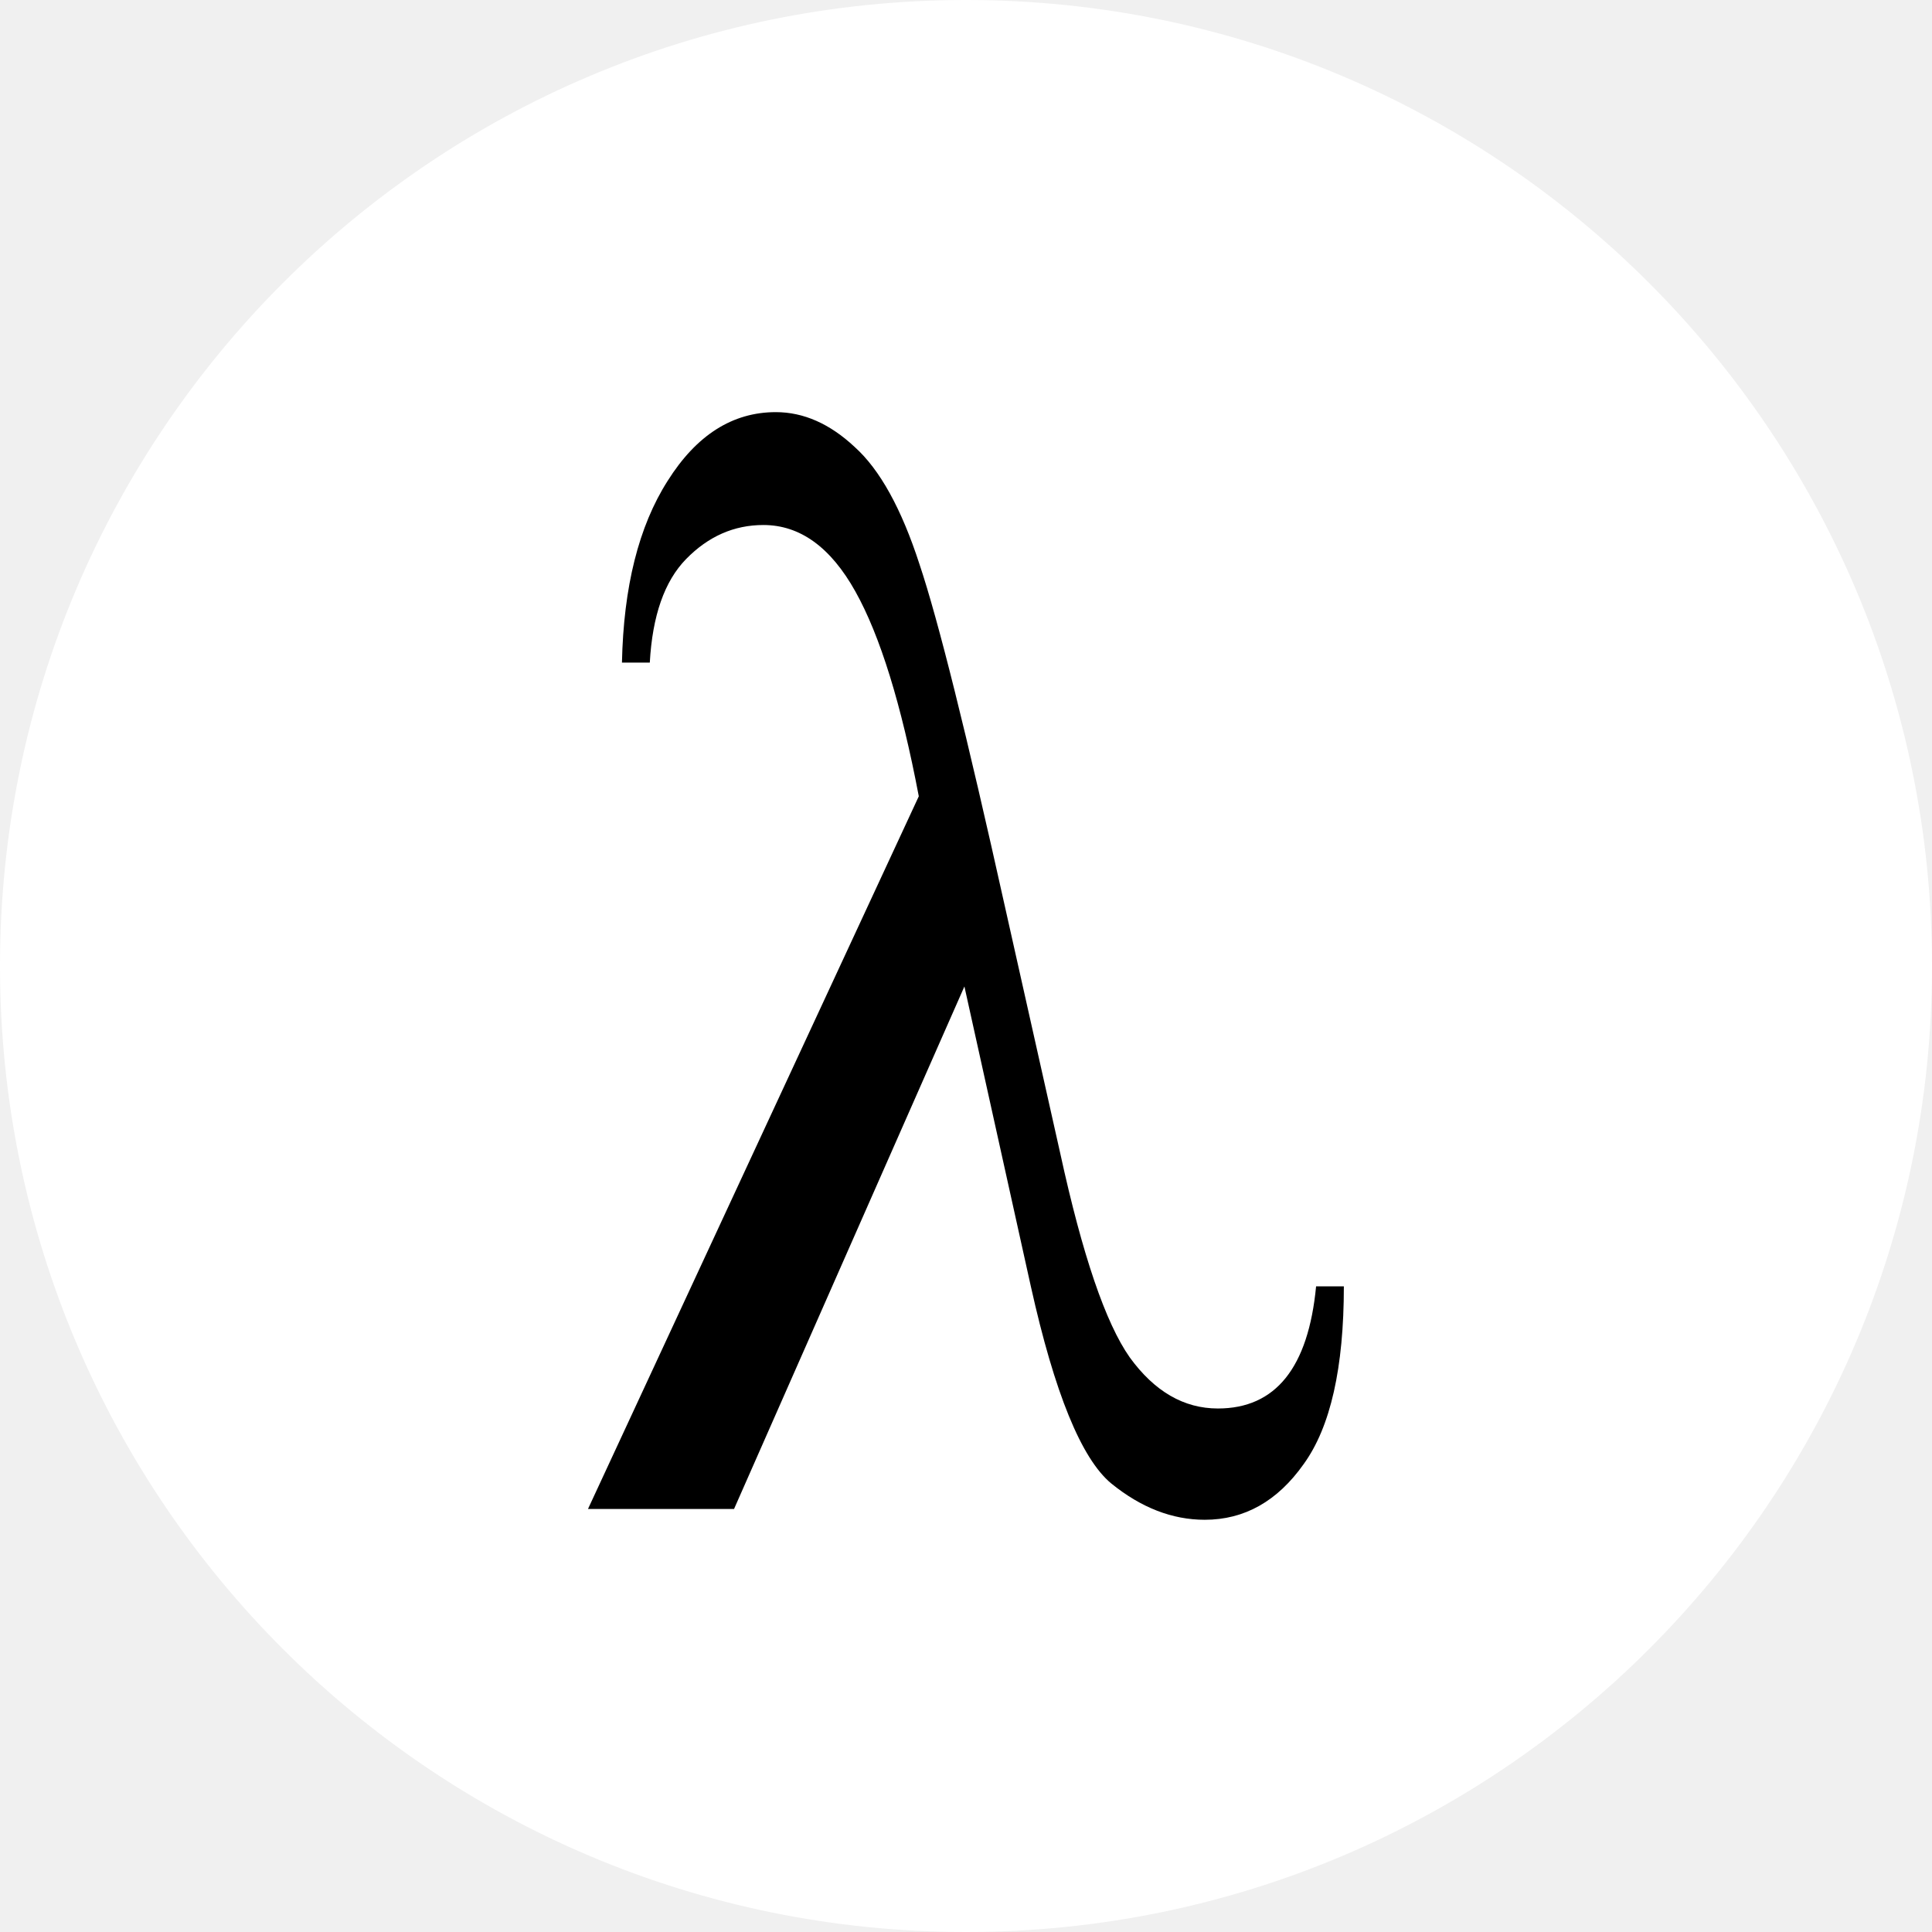
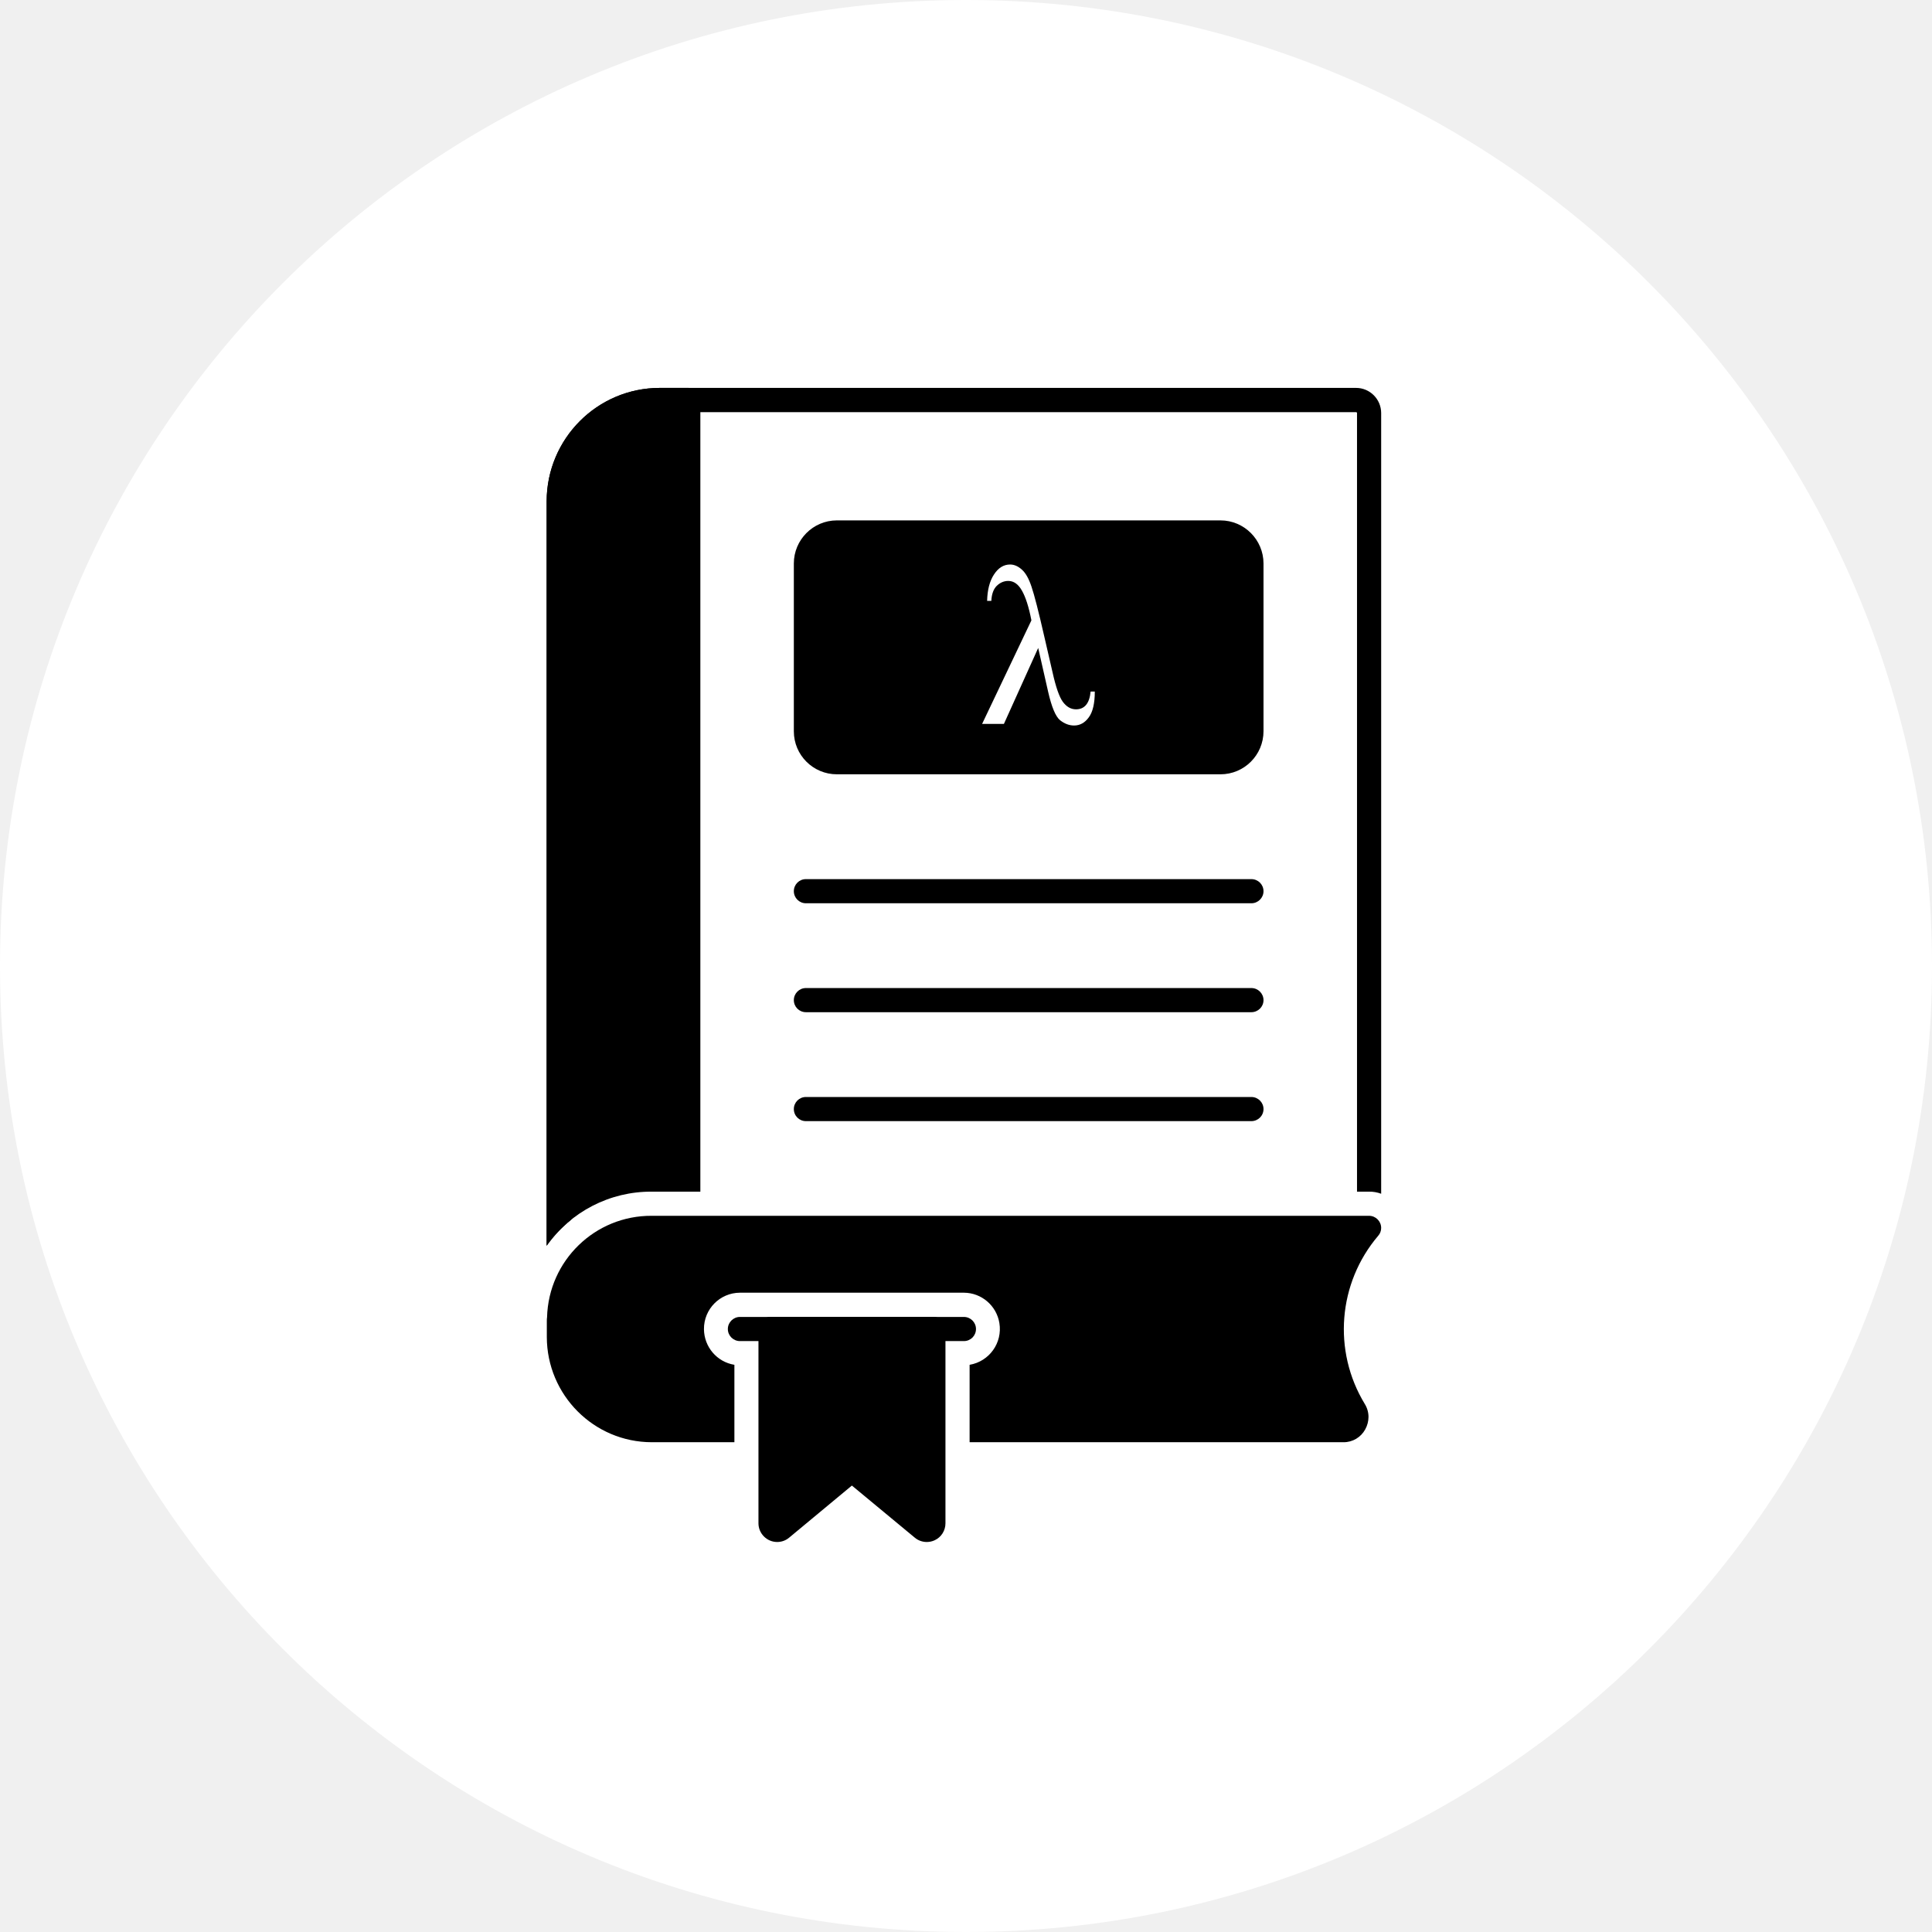
<svg xmlns="http://www.w3.org/2000/svg" width="120" zoomAndPan="magnify" viewBox="0 0 90 90" height="120" preserveAspectRatio="xMidYMid meet" version="1.0">
  <defs>
-     <clipPath id="974130814d">
+     <clipPath id="0a064e5f17">
      <path d="M 45 0 C 20.148 0 0 20.148 0 45 C 0 69.852 20.148 90 45 90 C 69.852 90 90 69.852 90 45 C 90 20.148 69.852 0 45 0 Z M 45 0 " clip-rule="nonzero" />
    </clipPath>
-     <clipPath id="ca66c6c589">
-       <path d="M 27.391 19.199 L 62.641 19.199 L 62.641 70.949 L 27.391 70.949 Z M 27.391 19.199 " clip-rule="nonzero" />
+     <clipPath id="0860020a4e">
+       <path d="M 25.41 56 L 64.41 56 L 64.41 68 L 25.41 68 Z M 25.41 56 " clip-rule="nonzero" />
+     </clipPath>
+     <clipPath id="6bbbbd9f8c">
+       <path d="M 25.41 18 L 64.41 18 L 64.41 59 L 25.41 59 Z M 25.41 18 " clip-rule="nonzero" />
+     </clipPath>
+     <clipPath id="50489b478d">
+       <path d="M 25.41 18 L 33 18 L 33 59 L 25.41 59 Z M 25.41 18 " clip-rule="nonzero" />
+     </clipPath>
+     <clipPath id="b615757f9e">
+       <path d="M 35 61 L 45 61 L 45 71.945 L 35 71.945 Z M 35 61 " clip-rule="nonzero" />
+     </clipPath>
+     <clipPath id="68452d663c">
+       <path d="M 45.75 26.297 L 51 26.297 L 51 33.797 L 45.75 33.797 Z M 45.75 26.297 " clip-rule="nonzero" />
    </clipPath>
  </defs>
-   <g clip-path="url(#974130814d)">
+   <g clip-path="url(#0a064e5f17)">
    <rect x="-9" width="108" fill="#ffffff" y="-9" height="108" fill-opacity="1" />
  </g>
-   <g clip-path="url(#ca66c6c589)">
-     <path fill="#000000" d="M 61.309 59.922 L 62.602 59.922 C 62.602 63.715 61.98 66.477 60.73 68.203 C 59.508 69.934 57.969 70.797 56.121 70.797 C 54.609 70.797 53.156 70.234 51.766 69.105 C 50.375 67.953 49.125 64.891 48.02 59.922 L 44.926 45.953 L 34.195 70.293 L 27.391 70.293 L 42.801 37.094 C 41.984 32.797 41 29.617 39.848 27.555 C 38.695 25.488 37.266 24.457 35.562 24.457 C 34.195 24.457 32.996 24.984 31.961 26.043 C 30.953 27.074 30.391 28.684 30.27 30.867 L 28.973 30.867 C 29.047 27.336 29.754 24.516 31.098 22.406 C 32.441 20.27 34.121 19.199 36.141 19.199 C 37.434 19.199 38.66 19.742 39.812 20.82 C 40.988 21.875 41.996 23.699 42.836 26.293 C 43.699 28.863 45.031 34.203 46.832 42.316 L 49.391 53.73 C 50.422 58.461 51.5 61.629 52.629 63.234 C 53.781 64.82 55.148 65.613 56.734 65.613 C 59.422 65.613 60.945 63.715 61.309 59.922 Z M 61.309 59.922 " fill-opacity="1" fill-rule="nonzero" />
+   <g clip-path="url(#0860020a4e)">
+     <path fill="#000000" d="M 63.574 65.398 C 63.688 65.578 63.75 65.793 63.75 66.004 C 63.75 66.207 63.695 66.41 63.598 66.586 C 63.395 66.957 63.008 67.188 62.586 67.184 C 61.426 67.184 55.617 67.184 45.168 67.184 C 45.168 65.02 45.168 63.816 45.168 63.578 C 46.086 63.422 46.707 62.555 46.555 61.633 C 46.422 60.82 45.723 60.223 44.902 60.219 C 43.859 60.219 35.512 60.219 34.469 60.219 C 33.535 60.223 32.785 60.984 32.793 61.918 C 32.801 62.746 33.398 63.445 34.211 63.578 C 34.211 63.816 34.211 65.02 34.211 67.184 C 31.906 67.184 30.625 67.184 30.367 67.184 C 27.668 67.184 25.477 64.988 25.473 62.281 C 25.473 62.207 25.473 61.621 25.473 61.547 C 25.473 61.484 25.473 61.422 25.484 61.363 C 25.555 58.719 27.723 56.621 30.359 56.637 C 33.699 56.637 60.434 56.637 63.777 56.637 C 64.086 56.637 64.34 56.891 64.34 57.203 C 64.34 57.336 64.293 57.465 64.203 57.566 C 62.328 59.766 62.074 62.926 63.574 65.398 Z M 63.574 65.398 " fill-opacity="1" fill-rule="nonzero" />
+   </g>
+   <g clip-path="url(#6bbbbd9f8c)">
+     <path fill="#000000" d="M 30.73 18.07 C 27.824 18.074 25.473 20.434 25.465 23.348 C 25.465 26.816 25.465 54.562 25.465 58.031 C 25.785 57.582 26.164 57.176 26.59 56.832 C 26.59 53.48 26.59 26.695 26.59 23.348 C 26.594 21.059 28.445 19.199 30.73 19.199 C 33.973 19.199 59.926 19.199 63.168 19.199 C 63.195 19.199 63.215 19.219 63.215 19.242 C 63.215 21.66 63.215 33.75 63.215 55.512 C 63.551 55.512 63.738 55.512 63.777 55.512 C 63.969 55.508 64.16 55.543 64.34 55.609 C 64.34 51.973 64.34 22.883 64.34 19.242 C 64.34 18.598 63.816 18.07 63.172 18.07 C 63.172 18.07 63.172 18.07 63.168 18.07 C 63.168 18.07 33.973 18.07 30.73 18.07 Z M 30.73 18.07 " fill-opacity="1" fill-rule="nonzero" />
+   </g>
+   <g clip-path="url(#50489b478d)">
+     <path fill="#000000" d="M 32.625 55.512 C 31.266 55.512 30.508 55.512 30.359 55.512 C 28.414 55.5 26.59 56.441 25.465 58.031 C 25.465 54.562 25.465 26.816 25.465 23.348 C 25.473 20.434 27.824 18.074 30.73 18.07 C 30.863 18.07 31.926 18.07 32.062 18.07 C 32.371 18.07 32.625 18.324 32.625 18.637 C 32.625 18.637 32.625 30.926 32.625 55.512 Z M 32.625 55.512 " fill-opacity="1" fill-rule="nonzero" />
+   </g>
+   <path fill="#000000" d="M 58.859 34.062 C 58.859 35.172 57.961 36.07 56.855 36.07 C 55.07 36.07 40.77 36.07 38.984 36.07 C 37.879 36.07 36.98 35.176 36.98 34.066 C 36.98 34.066 36.98 34.062 36.98 34.062 C 36.98 33.281 36.98 27.031 36.98 26.25 C 36.98 25.145 37.875 24.246 38.977 24.242 C 38.98 24.242 38.98 24.242 38.984 24.242 C 40.77 24.242 55.07 24.242 56.855 24.242 C 57.961 24.242 58.859 25.145 58.859 26.25 C 58.859 27.812 58.859 33.281 58.859 34.062 Z M 58.859 34.062 " fill-opacity="1" fill-rule="nonzero" />
+   <g clip-path="url(#b615757f9e)">
+     <path fill="#000000" d="M 44.043 61.906 C 44.043 61.598 43.789 61.344 43.48 61.344 C 42.723 61.344 36.652 61.344 35.895 61.344 C 35.586 61.344 35.332 61.598 35.332 61.906 C 35.332 62.812 35.332 70.055 35.332 70.961 C 35.332 71.441 35.727 71.832 36.203 71.832 C 36.41 71.832 36.605 71.762 36.762 71.629 C 36.957 71.469 37.93 70.66 39.684 69.203 C 41.441 70.66 42.418 71.469 42.613 71.629 C 42.77 71.762 42.969 71.832 43.172 71.832 C 43.301 71.832 43.426 71.805 43.543 71.75 C 43.848 71.609 44.043 71.301 44.043 70.961 C 44.043 69.152 44.043 63.719 44.043 61.906 Z M 44.043 61.906 " fill-opacity="1" fill-rule="nonzero" />
+   </g>
+   <path fill="#000000" d="M 44.902 62.473 C 45.215 62.473 45.465 62.223 45.465 61.91 C 45.465 61.602 45.215 61.348 44.902 61.348 C 43.859 61.348 35.512 61.348 34.469 61.348 C 34.16 61.348 33.906 61.602 33.906 61.91 C 33.906 62.223 34.16 62.473 34.469 62.473 C 36.555 62.473 42.816 62.473 44.902 62.473 Z M 44.902 62.473 " fill-opacity="1" fill-rule="nonzero" />
+   <path fill="#000000" d="M 37.543 42.078 C 37.23 42.078 36.98 41.824 36.98 41.516 C 36.98 41.203 37.23 40.953 37.543 40.953 C 39.617 40.953 56.219 40.953 58.293 40.953 C 58.605 40.953 58.859 41.203 58.859 41.516 C 58.859 41.824 58.605 42.078 58.293 42.078 C 54.145 42.078 39.617 42.078 37.543 42.078 Z M 37.543 42.078 " fill-opacity="1" fill-rule="nonzero" />
+   <path fill="#000000" d="M 37.543 47.152 C 37.23 47.152 36.98 46.902 36.98 46.59 C 36.98 46.281 37.23 46.027 37.543 46.027 C 39.617 46.027 56.219 46.027 58.293 46.027 C 58.605 46.027 58.859 46.281 58.859 46.59 C 58.859 46.902 58.605 47.152 58.293 47.152 C 54.145 47.152 39.617 47.152 37.543 47.152 Z M 37.543 47.152 " fill-opacity="1" fill-rule="nonzero" />
+   <path fill="#000000" d="M 37.543 52.227 C 37.23 52.227 36.98 51.977 36.98 51.664 C 36.98 51.355 37.23 51.102 37.543 51.102 C 39.617 51.102 56.219 51.102 58.293 51.102 C 58.605 51.102 58.859 51.355 58.859 51.664 C 58.859 51.977 58.605 52.227 58.293 52.227 C 54.145 52.227 39.617 52.227 37.543 52.227 Z M 37.543 52.227 " fill-opacity="1" fill-rule="nonzero" />
+   <g clip-path="url(#68452d663c)">
+     <path fill="#ffffff" d="M 50.805 32.215 L 51 32.215 C 51 32.766 50.906 33.168 50.719 33.418 C 50.539 33.668 50.309 33.797 50.035 33.797 C 49.809 33.797 49.59 33.715 49.383 33.551 C 49.176 33.383 48.988 32.938 48.824 32.215 L 48.363 30.184 L 46.766 33.723 L 45.75 33.723 L 48.047 28.898 C 47.926 28.273 47.777 27.812 47.605 27.512 C 47.434 27.211 47.223 27.062 46.969 27.062 C 46.766 27.062 46.586 27.141 46.43 27.293 C 46.281 27.441 46.195 27.676 46.18 27.992 L 45.984 27.992 C 45.996 27.48 46.102 27.07 46.301 26.766 C 46.504 26.453 46.754 26.297 47.055 26.297 C 47.246 26.297 47.43 26.379 47.602 26.535 C 47.777 26.688 47.926 26.953 48.051 27.328 C 48.18 27.703 48.379 28.477 48.648 29.656 L 49.031 31.316 C 49.184 32.004 49.344 32.465 49.512 32.695 C 49.684 32.926 49.887 33.043 50.125 33.043 C 50.523 33.043 50.754 32.766 50.805 32.215 Z M 50.805 32.215 " fill-opacity="1" fill-rule="nonzero" />
  </g>
</svg>
